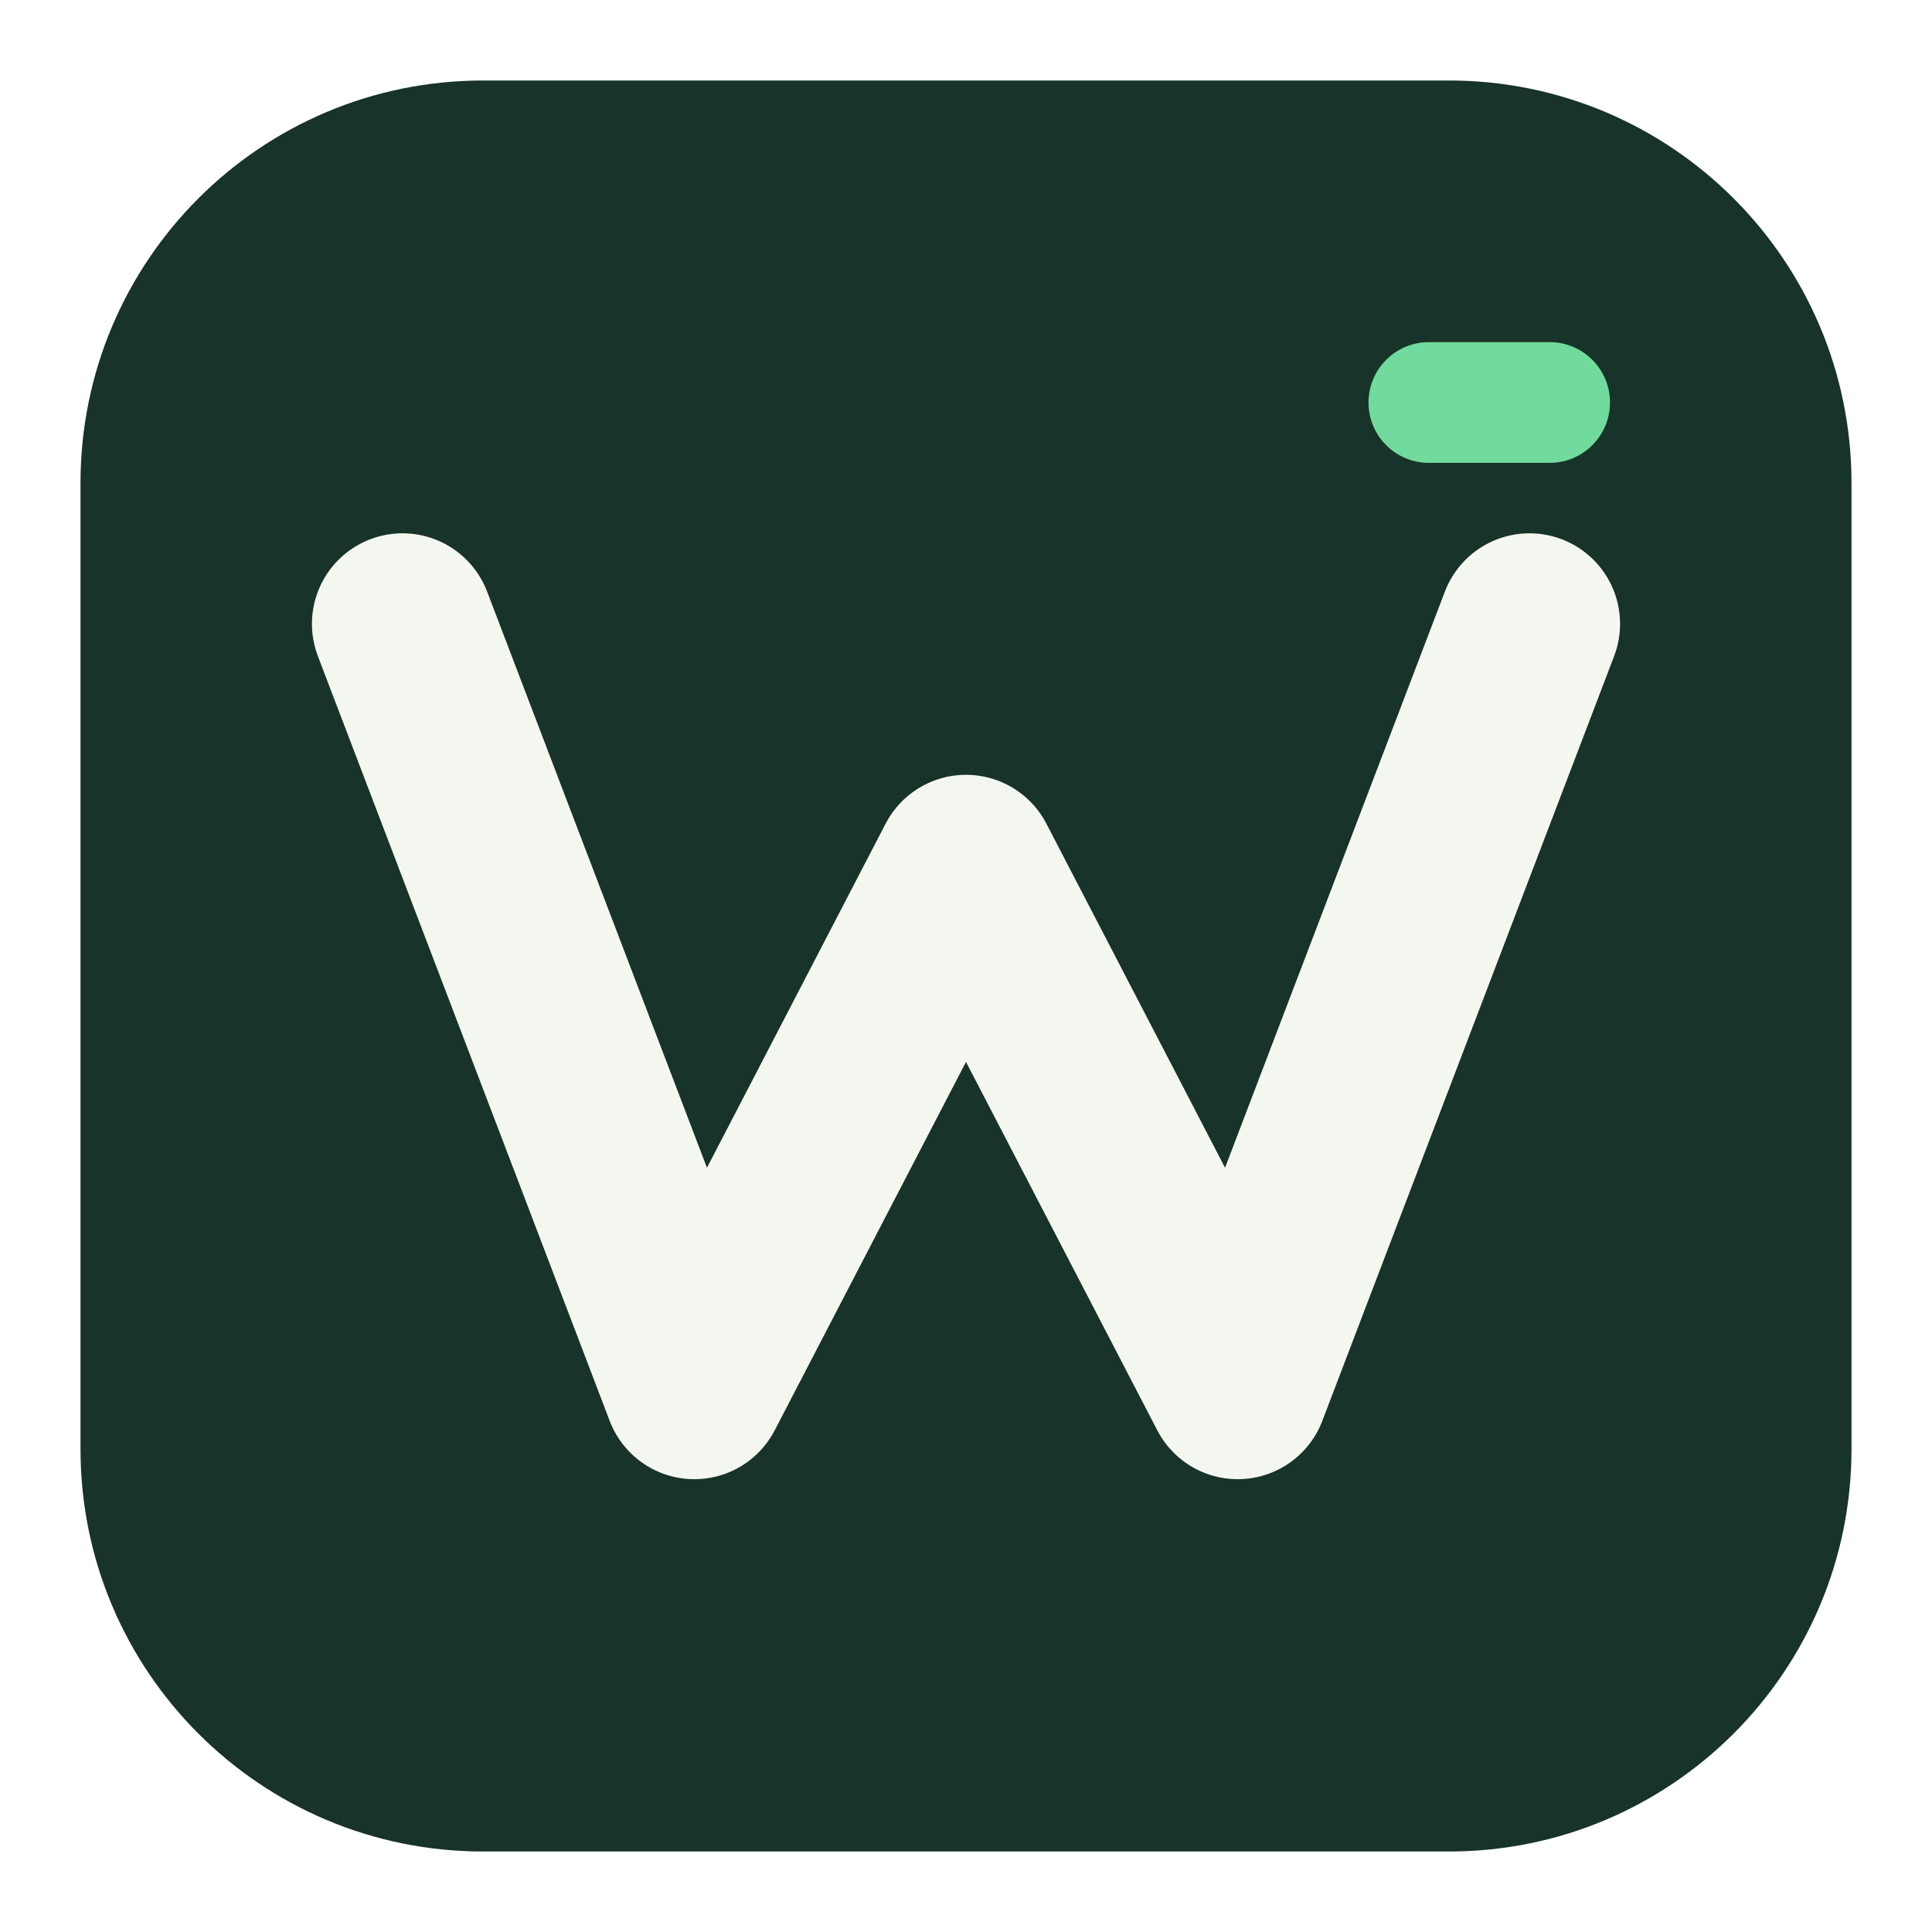
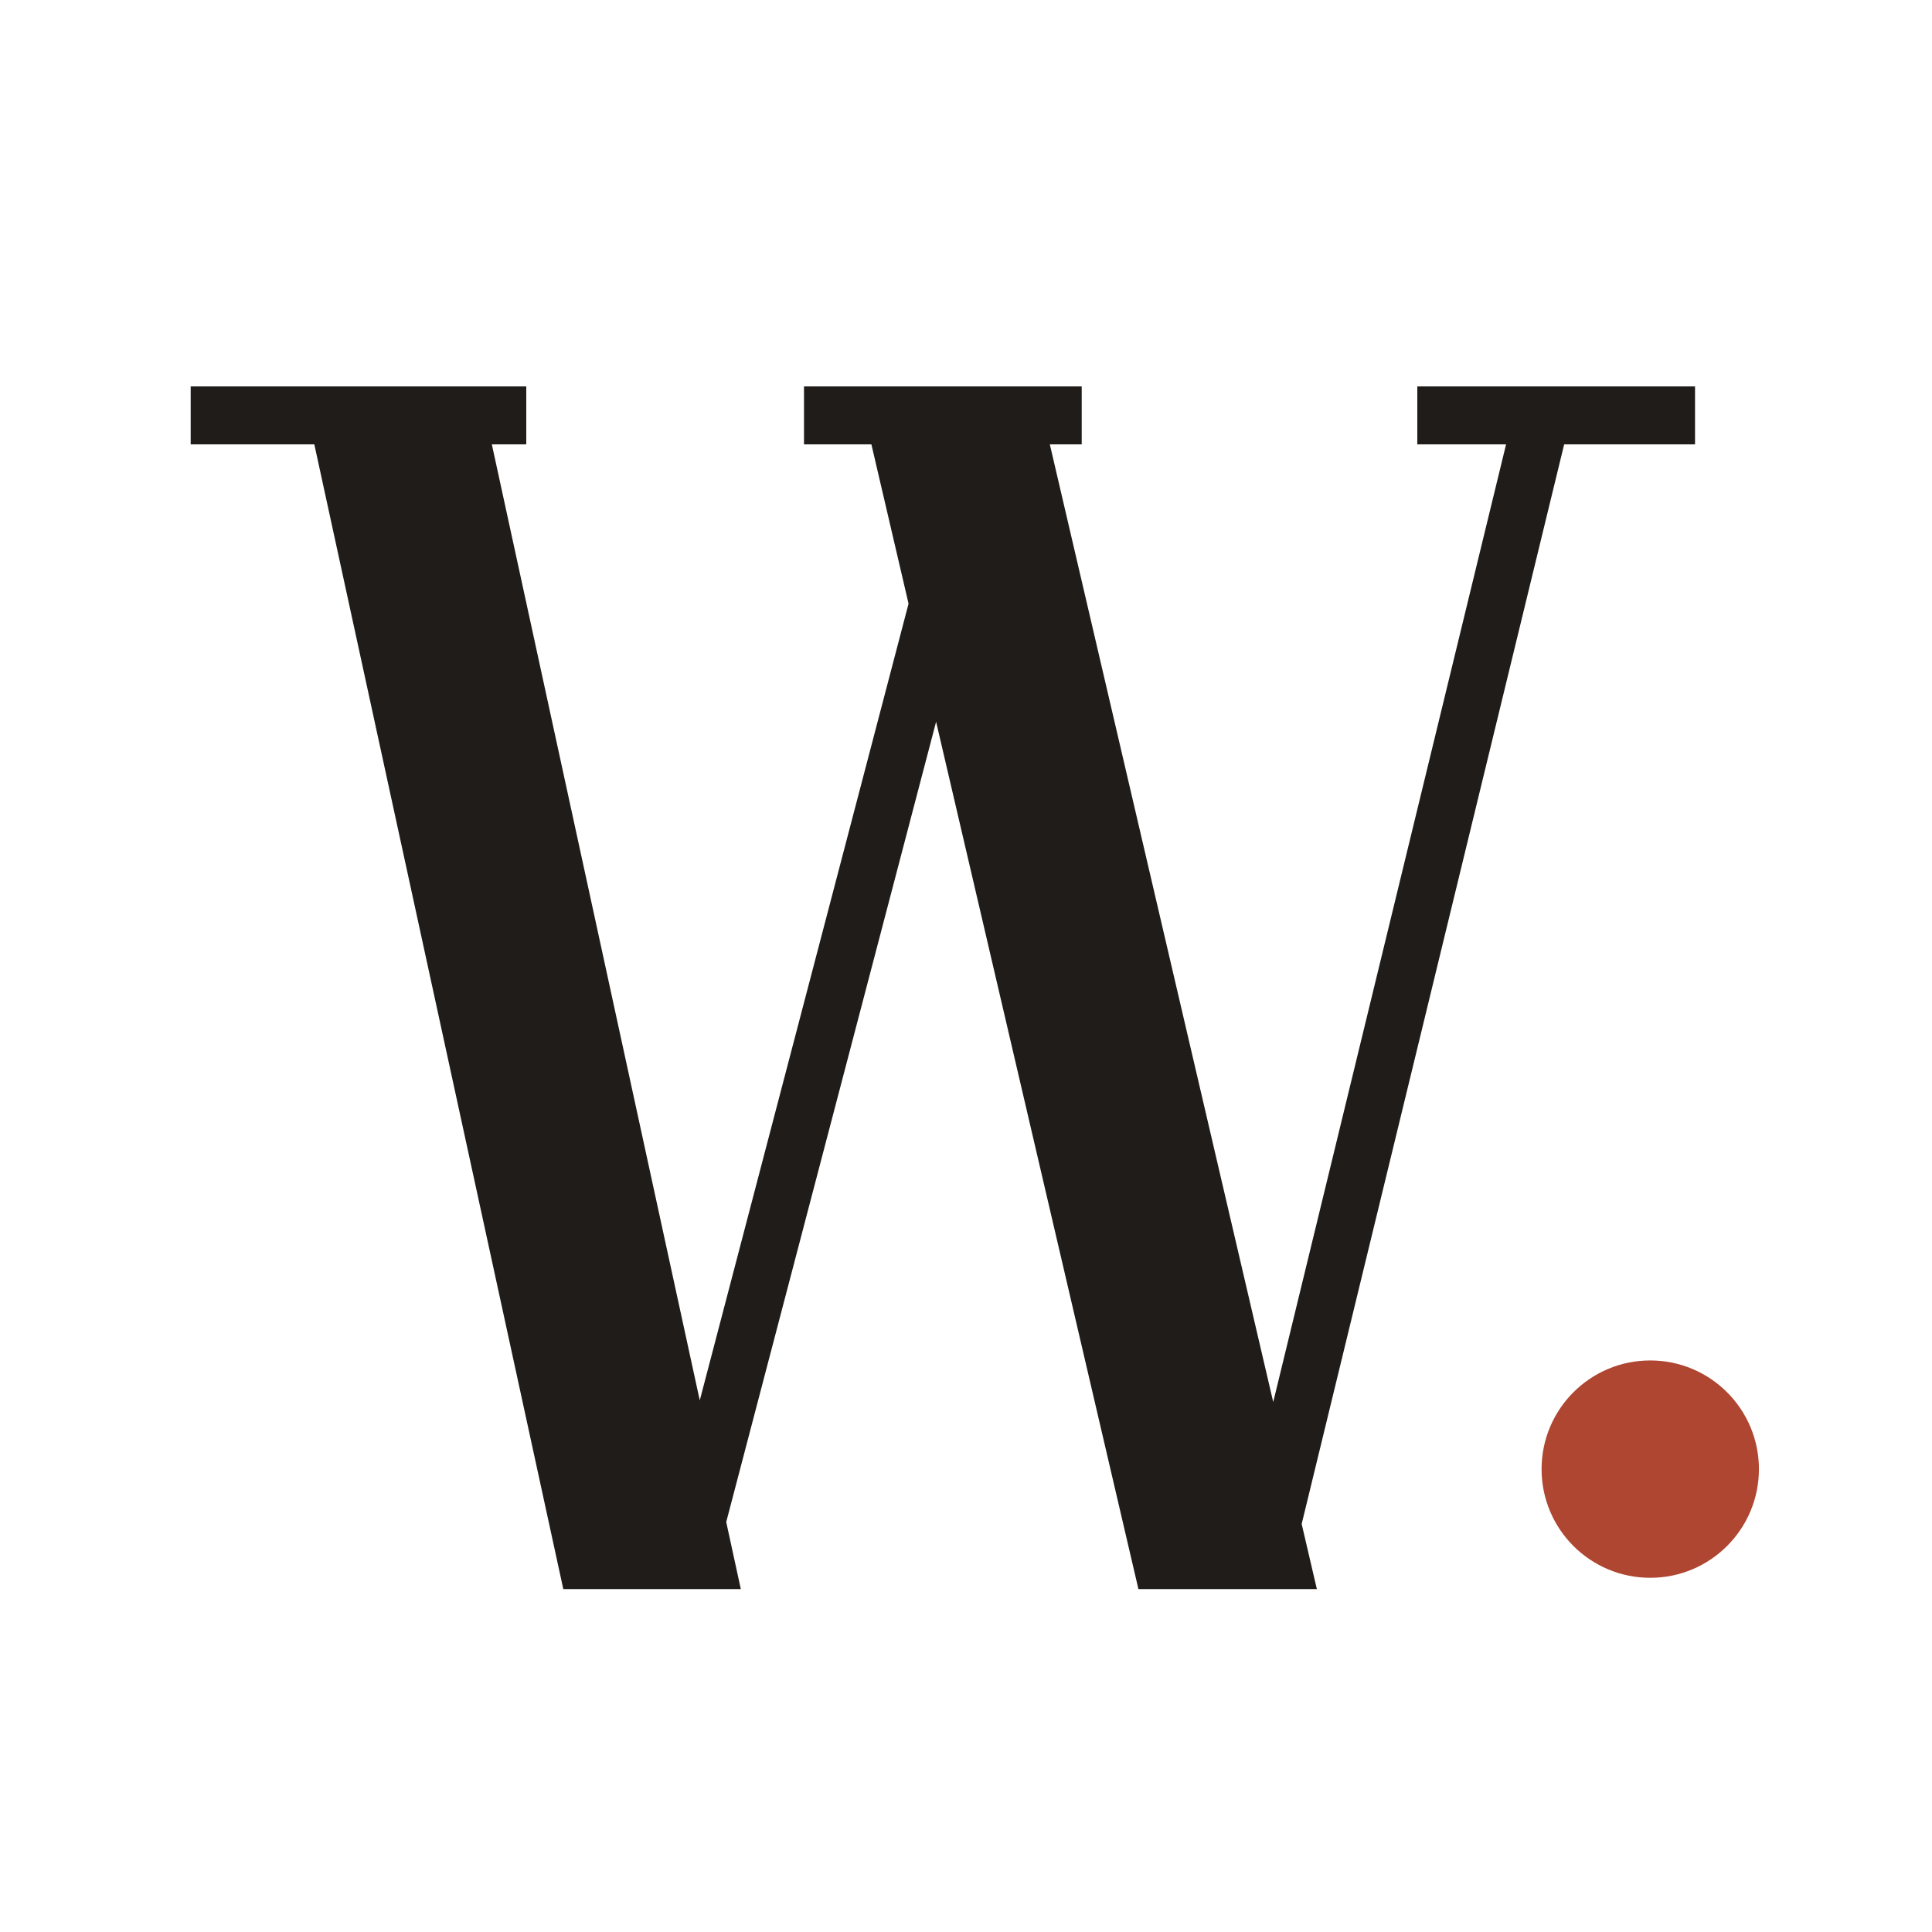
<svg xmlns="http://www.w3.org/2000/svg" viewBox="0 0 96 96" role="img" aria-label="Waylan">
  <style>
-     .tile{fill:#183329}.letter{stroke:#f4f7ef}.accent{fill:#70db9c}
-     @media (prefers-color-scheme:dark){.tile{fill:#e0f1e5}.letter{stroke:#163226}.accent{fill:#168049}}
+     .letter { fill: #201c19; }
+     .accent { fill: #ae4631; }
+     @media (prefers-color-scheme: dark) {
+       .letter { fill: #f1ebe1; }
+       .accent { fill: #ed987f; }
+     }
  </style>
-   <rect class="tile" x="4" y="4" width="88" height="88" rx="20" />
-   <path class="letter" d="M20 31 34.5 69 48 43 61.5 69 76 31" fill="none" stroke-width="9" stroke-linecap="round" stroke-linejoin="round" />
-   <rect class="accent" x="68" y="17" width="12" height="6" rx="3" />
+   <g transform="translate(48 48) scale(1.15 1.44) translate(-48 -48)">
+     <path class="letter" d="M19.57 29 27.24 29 38.27 69.5 30.6 69.5ZM47.65 29 50.18 29 36.88 69.5 34.36 69.5ZM43.62 29 51.33 29 63.16 69.5 55.45 69.5ZM71.64 29 74.15 29 61.82 69.5 59.31 69.5ZM14.5 28h14.5v2H14.5ZM41 28h12v2H41ZM67.5 28h12v2H67.5Z" />
+   </g>
+   <circle class="accent" cx="82" cy="73" r="5.4" />
</svg>
